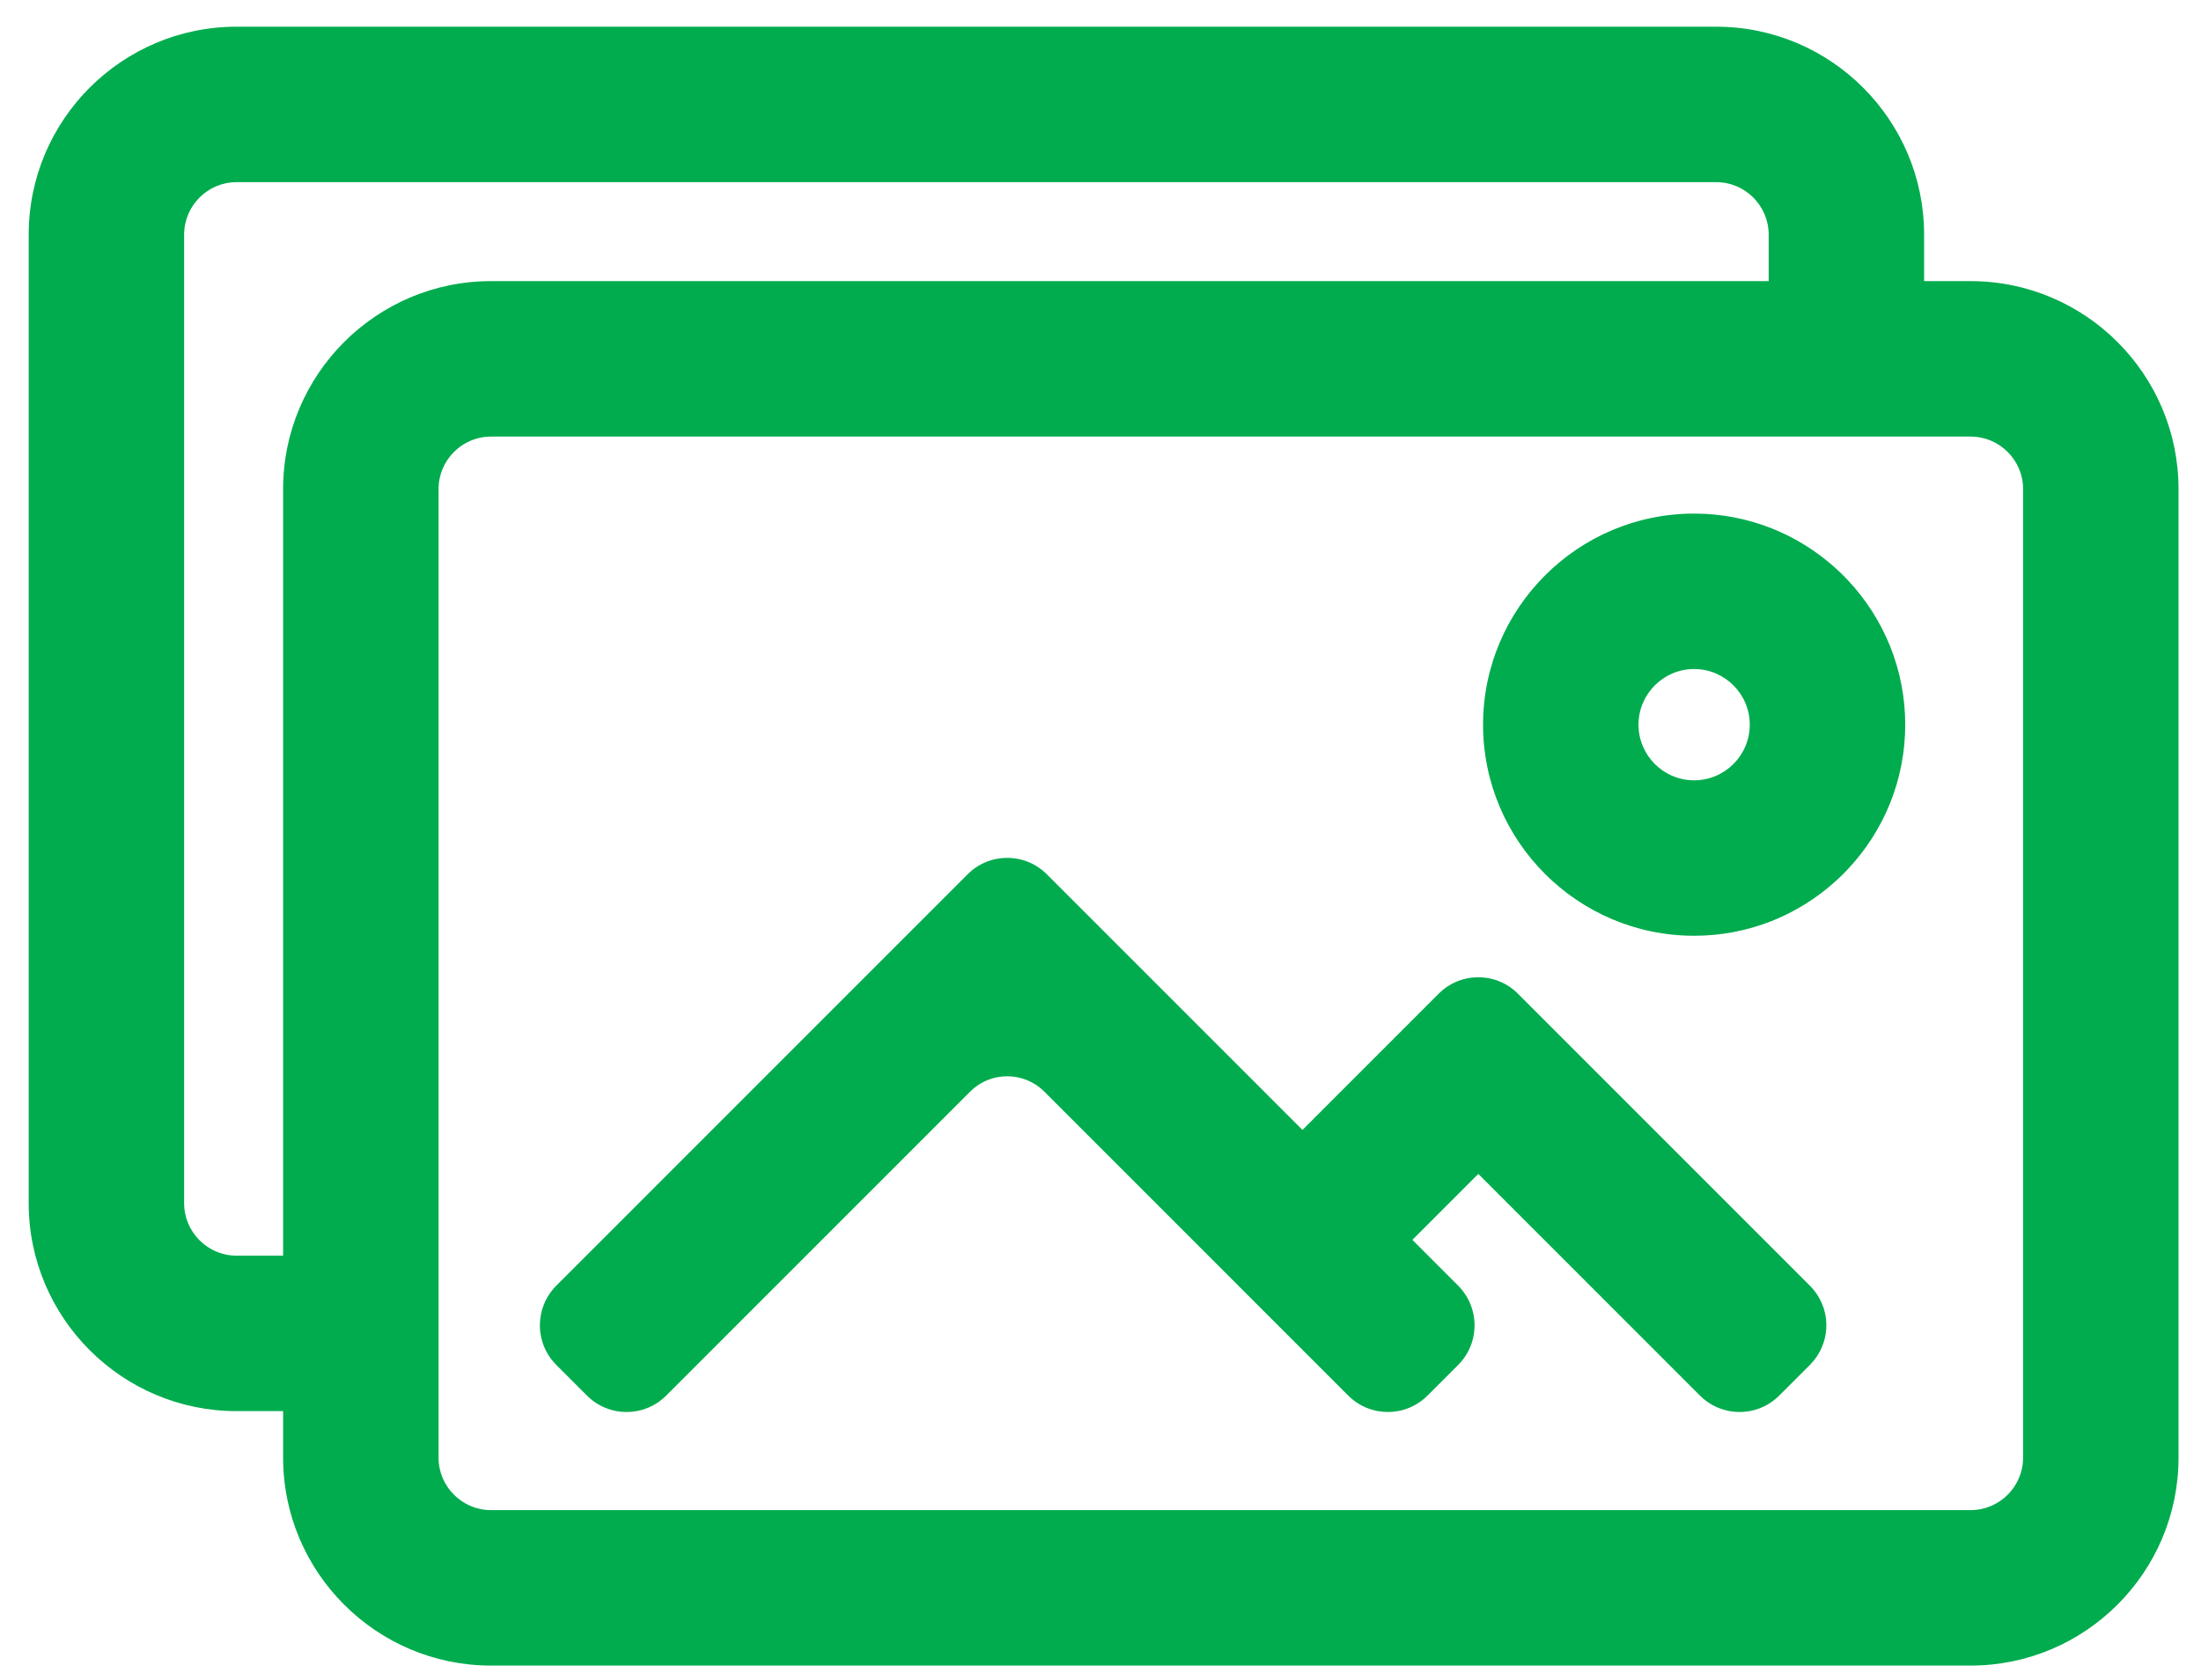
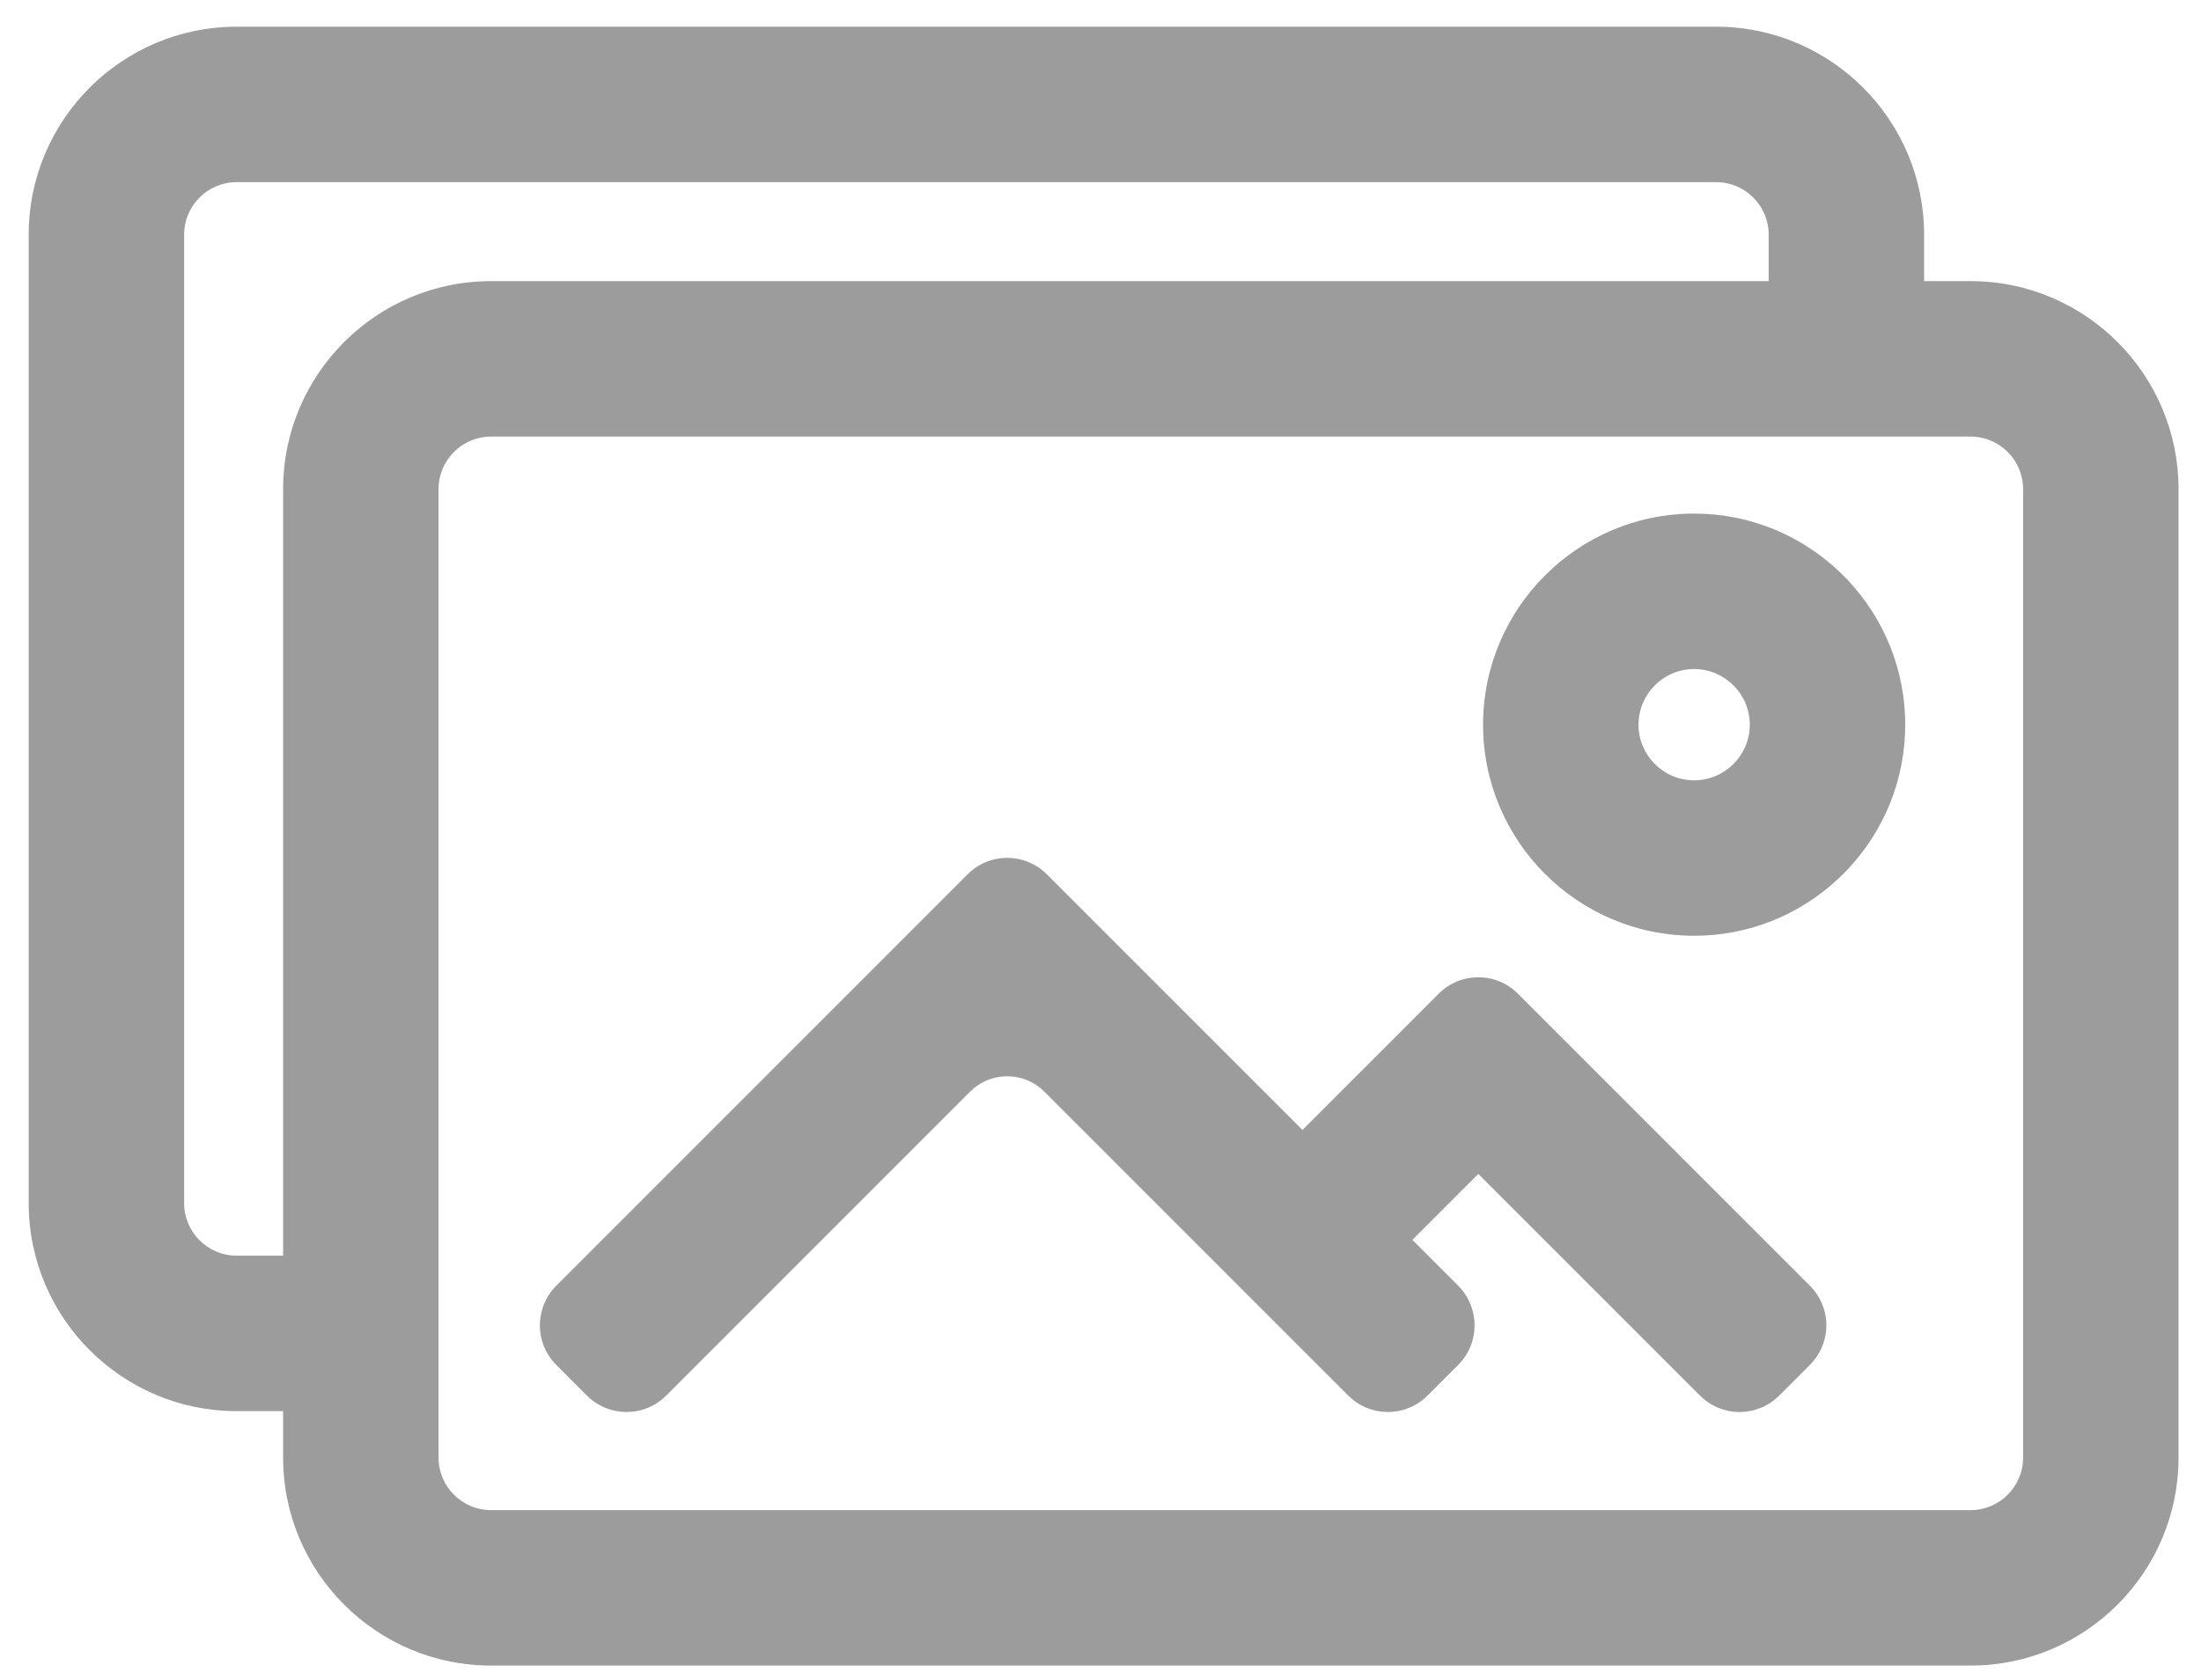
<svg xmlns="http://www.w3.org/2000/svg" width="76" height="58" viewBox="0 0 76 58" fill="none">
-   <path d="M68.045 9.767H66.377V8.1C66.377 4.175 63.185 0.982 59.26 0.982H8.169C4.244 0.982 1.052 4.175 1.052 8.1V41.54C1.052 45.465 4.245 48.658 8.169 48.658H9.836V50.325C9.836 54.25 13.029 57.443 16.954 57.443H68.045C71.969 57.443 75.162 54.25 75.162 50.325V16.885C75.162 12.96 71.969 9.767 68.045 9.767ZM69.918 50.325C69.918 51.359 69.079 52.198 68.045 52.198H16.954C15.92 52.198 15.081 51.359 15.081 50.325V48.658V46.036V43.413V16.885C15.081 15.85 15.92 15.012 16.954 15.012H61.133H63.755H66.377H68.045C69.079 15.012 69.918 15.85 69.918 16.885V50.325H69.918ZM6.296 41.54V8.1C6.296 7.065 7.135 6.227 8.169 6.227H59.26C60.294 6.227 61.133 7.065 61.133 8.1V9.767H16.954C13.029 9.767 9.836 12.96 9.836 16.885V43.413H8.169C7.135 43.413 6.296 42.575 6.296 41.54Z" fill="#00AC4E" />
-   <path d="M68.045 57.505H16.954C12.996 57.505 9.776 54.284 9.776 50.326V48.72H8.17C4.211 48.72 0.991 45.499 0.991 41.541V8.101C0.991 4.142 4.211 0.922 8.17 0.922H59.261C63.219 0.922 66.439 4.142 66.439 8.101V9.706H68.045C72.004 9.706 75.224 12.927 75.224 16.885V50.326C75.224 54.284 72.004 57.505 68.045 57.505ZM8.17 1.044C4.279 1.044 1.113 4.21 1.113 8.101V41.541C1.113 45.432 4.279 48.597 8.17 48.597H9.898V50.326C9.898 54.217 13.064 57.382 16.955 57.382H68.045C71.936 57.382 75.102 54.217 75.102 50.326V16.885C75.102 12.994 71.936 9.829 68.045 9.829H66.317V8.101C66.317 4.21 63.151 1.044 59.261 1.044H8.17V1.044ZM68.045 52.26H16.955C15.888 52.26 15.02 51.392 15.02 50.326V16.885C15.02 15.819 15.888 14.951 16.955 14.951H68.045C69.112 14.951 69.98 15.819 69.98 16.885V50.326C69.979 51.392 69.112 52.26 68.045 52.26ZM16.955 15.073C15.956 15.073 15.143 15.886 15.143 16.885V50.326C15.143 51.325 15.956 52.138 16.955 52.138H68.045C69.044 52.138 69.857 51.325 69.857 50.326V16.885C69.857 15.886 69.044 15.073 68.045 15.073H16.955ZM9.898 43.475H8.17C7.103 43.475 6.235 42.607 6.235 41.541V8.101C6.235 7.034 7.103 6.166 8.17 6.166H59.261C60.327 6.166 61.195 7.034 61.195 8.101V9.829H16.955C13.064 9.829 9.898 12.994 9.898 16.885V43.475ZM8.17 6.289C7.171 6.289 6.358 7.101 6.358 8.1V41.541C6.358 42.54 7.171 43.353 8.17 43.353H9.776V16.885C9.776 12.927 12.996 9.706 16.955 9.706H61.072V8.101C61.072 7.101 60.26 6.289 59.261 6.289H8.17V6.289Z" fill="#00AC4E" />
-   <path d="M62.451 44.431L60.725 42.706L52.37 34.35C51.638 33.618 50.452 33.618 49.721 34.35L44.973 39.098L36.103 30.228C35.372 29.497 34.186 29.497 33.454 30.228L20.27 43.413L19.251 44.431C18.814 44.869 18.638 45.468 18.723 46.035C18.781 46.418 18.956 46.786 19.251 47.081L20.311 48.14C20.59 48.419 20.936 48.592 21.297 48.658C21.52 48.699 21.75 48.699 21.973 48.658C22.335 48.592 22.68 48.419 22.959 48.14L25.064 46.035L27.686 43.413L33.454 37.645C34.186 36.914 35.372 36.914 36.103 37.645L41.871 43.413L44.493 46.035L46.598 48.14C46.877 48.419 47.223 48.592 47.584 48.658C47.807 48.699 48.037 48.699 48.261 48.658C48.622 48.592 48.967 48.419 49.247 48.14L50.306 47.081C50.601 46.786 50.776 46.418 50.834 46.035C50.919 45.468 50.744 44.869 50.306 44.431L49.288 43.413L48.681 42.807L51.045 40.443L54.016 43.413L56.638 46.035L58.742 48.14C59.006 48.404 59.33 48.572 59.669 48.646C60.114 48.742 60.587 48.675 60.993 48.444C61.136 48.363 61.27 48.262 61.392 48.14L62.451 47.081C63.138 46.394 63.18 45.306 62.577 44.571C62.538 44.523 62.496 44.476 62.451 44.431Z" fill="#00AC4E" />
-   <path d="M47.923 48.75C47.806 48.75 47.688 48.739 47.574 48.719C47.186 48.648 46.834 48.463 46.555 48.184L36.06 37.689C35.718 37.347 35.263 37.159 34.779 37.159C34.295 37.159 33.84 37.347 33.498 37.689L23.003 48.184C22.725 48.463 22.372 48.648 21.985 48.719C21.755 48.761 21.516 48.761 21.286 48.719C20.899 48.648 20.547 48.463 20.268 48.184L19.208 47.124C18.913 46.83 18.725 46.457 18.663 46.045C18.573 45.44 18.776 44.821 19.208 44.389L33.412 30.186C33.777 29.82 34.263 29.619 34.779 29.619C35.296 29.619 35.782 29.82 36.147 30.186L44.974 39.012L49.678 34.308C50.044 33.942 50.529 33.741 51.046 33.741C51.563 33.741 52.048 33.942 52.414 34.308L62.495 44.389C62.539 44.434 62.583 44.482 62.625 44.532C63.257 45.304 63.201 46.418 62.495 47.125L61.435 48.184C61.313 48.306 61.175 48.412 61.024 48.498C60.734 48.663 60.404 48.75 60.068 48.75C60.068 48.75 60.068 48.75 60.068 48.75C59.93 48.75 59.792 48.736 59.657 48.706C59.294 48.628 58.963 48.447 58.7 48.184L51.046 40.53L48.769 42.807L50.351 44.389C50.782 44.821 50.986 45.44 50.895 46.045C50.834 46.457 50.645 46.83 50.351 47.125L49.291 48.184C49.012 48.463 48.66 48.648 48.273 48.719C48.157 48.739 48.04 48.75 47.923 48.75ZM34.779 37.036C35.296 37.036 35.782 37.237 36.147 37.603L46.642 48.097C46.903 48.359 47.233 48.532 47.596 48.598C47.811 48.638 48.035 48.638 48.25 48.598C48.613 48.532 48.943 48.359 49.204 48.097L50.264 47.038C50.54 46.762 50.716 46.412 50.774 46.027C50.859 45.46 50.668 44.88 50.264 44.475L48.596 42.807L51.046 40.357L58.786 48.097C59.033 48.344 59.343 48.513 59.683 48.587C60.116 48.68 60.58 48.609 60.963 48.392C61.105 48.311 61.235 48.212 61.349 48.097L62.408 47.038C63.07 46.377 63.122 45.333 62.53 44.61C62.491 44.563 62.45 44.517 62.408 44.475L52.327 34.394C51.985 34.052 51.53 33.863 51.046 33.863C50.562 33.863 50.107 34.052 49.765 34.394L44.974 39.185L36.06 30.272C35.718 29.93 35.263 29.742 34.779 29.742C34.295 29.742 33.84 29.93 33.498 30.272L19.295 44.475C18.89 44.88 18.7 45.46 18.785 46.027C18.842 46.412 19.019 46.762 19.295 47.038L20.355 48.097C20.616 48.359 20.946 48.532 21.308 48.598C21.524 48.638 21.748 48.638 21.963 48.598C22.326 48.532 22.656 48.359 22.917 48.097L33.412 37.603C33.777 37.237 34.263 37.036 34.779 37.036Z" fill="#00AC4E" />
-   <path d="M61.133 18.29C60.316 17.969 59.427 17.793 58.498 17.793C54.513 17.793 51.271 21.035 51.271 25.02C51.271 29.005 54.513 32.247 58.498 32.247C59.427 32.247 60.316 32.07 61.133 31.749C62.135 31.355 63.029 30.744 63.755 29.973C64.975 28.678 65.725 26.935 65.725 25.02C65.725 23.105 64.975 21.361 63.755 20.067C63.029 19.296 62.135 18.684 61.133 18.29ZM58.498 27.002C57.403 27.002 56.515 26.114 56.515 25.02C56.515 23.925 57.403 23.038 58.498 23.038C59.592 23.038 60.48 23.925 60.48 25.02C60.48 26.114 59.593 27.002 58.498 27.002Z" fill="#00AC4E" />
-   <path d="M58.498 32.308C54.48 32.308 51.21 29.039 51.21 25.02C51.21 21.002 54.48 17.732 58.498 17.732C59.414 17.732 60.309 17.901 61.156 18.234C62.149 18.624 63.064 19.244 63.8 20.025C65.081 21.384 65.787 23.158 65.787 25.02C65.787 26.883 65.081 28.657 63.8 30.015C63.064 30.797 62.15 31.416 61.156 31.807C60.309 32.139 59.415 32.308 58.498 32.308ZM58.498 17.855C54.547 17.855 51.333 21.069 51.333 25.02C51.333 28.971 54.547 32.186 58.498 32.186C59.399 32.186 60.278 32.02 61.111 31.693C62.088 31.309 62.987 30.7 63.711 29.931C64.971 28.596 65.664 26.852 65.664 25.02C65.664 23.189 64.971 21.445 63.711 20.109C62.987 19.341 62.088 18.732 61.111 18.348C60.278 18.021 59.399 17.855 58.498 17.855ZM58.498 27.064C57.371 27.064 56.455 26.147 56.455 25.02C56.455 23.894 57.371 22.977 58.498 22.977C59.625 22.977 60.542 23.894 60.542 25.02C60.542 26.147 59.625 27.064 58.498 27.064ZM58.498 23.099C57.439 23.099 56.577 23.961 56.577 25.02C56.577 26.08 57.439 26.941 58.498 26.941C59.557 26.941 60.419 26.079 60.419 25.02C60.419 23.961 59.558 23.099 58.498 23.099Z" fill="#00AC4E" />
+   <path d="M68.045 9.767H66.377V8.1C66.377 4.175 63.185 0.982 59.26 0.982H8.169C4.244 0.982 1.052 4.175 1.052 8.1V41.54C1.052 45.465 4.245 48.658 8.169 48.658H9.836V50.325C9.836 54.25 13.029 57.443 16.954 57.443H68.045C71.969 57.443 75.162 54.25 75.162 50.325V16.885C75.162 12.96 71.969 9.767 68.045 9.767ZM69.918 50.325C69.918 51.359 69.079 52.198 68.045 52.198H16.954C15.92 52.198 15.081 51.359 15.081 50.325V48.658V46.036V43.413V16.885C15.081 15.85 15.92 15.012 16.954 15.012H61.133H63.755H66.377H68.045C69.079 15.012 69.918 15.85 69.918 16.885V50.325H69.918ZM6.296 41.54V8.1C6.296 7.065 7.135 6.227 8.169 6.227H59.26C60.294 6.227 61.133 7.065 61.133 8.1V9.767H16.954C13.029 9.767 9.836 12.96 9.836 16.885V43.413H8.169C7.135 43.413 6.296 42.575 6.296 41.54Z" fill="#9c9c9c" />
+   <path d="M68.045 57.505H16.954C12.996 57.505 9.776 54.284 9.776 50.326V48.72H8.17C4.211 48.72 0.991 45.499 0.991 41.541V8.101C0.991 4.142 4.211 0.922 8.17 0.922H59.261C63.219 0.922 66.439 4.142 66.439 8.101V9.706H68.045C72.004 9.706 75.224 12.927 75.224 16.885V50.326C75.224 54.284 72.004 57.505 68.045 57.505ZM8.17 1.044C4.279 1.044 1.113 4.21 1.113 8.101V41.541C1.113 45.432 4.279 48.597 8.17 48.597H9.898V50.326C9.898 54.217 13.064 57.382 16.955 57.382H68.045C71.936 57.382 75.102 54.217 75.102 50.326V16.885C75.102 12.994 71.936 9.829 68.045 9.829H66.317V8.101C66.317 4.21 63.151 1.044 59.261 1.044H8.17V1.044ZM68.045 52.26H16.955C15.888 52.26 15.02 51.392 15.02 50.326V16.885C15.02 15.819 15.888 14.951 16.955 14.951H68.045C69.112 14.951 69.98 15.819 69.98 16.885V50.326C69.979 51.392 69.112 52.26 68.045 52.26ZM16.955 15.073C15.956 15.073 15.143 15.886 15.143 16.885V50.326C15.143 51.325 15.956 52.138 16.955 52.138H68.045C69.044 52.138 69.857 51.325 69.857 50.326V16.885C69.857 15.886 69.044 15.073 68.045 15.073H16.955ZM9.898 43.475H8.17C7.103 43.475 6.235 42.607 6.235 41.541V8.101C6.235 7.034 7.103 6.166 8.17 6.166H59.261C60.327 6.166 61.195 7.034 61.195 8.101V9.829H16.955C13.064 9.829 9.898 12.994 9.898 16.885V43.475ZM8.17 6.289C7.171 6.289 6.358 7.101 6.358 8.1V41.541C6.358 42.54 7.171 43.353 8.17 43.353H9.776V16.885C9.776 12.927 12.996 9.706 16.955 9.706H61.072V8.101C61.072 7.101 60.26 6.289 59.261 6.289H8.17V6.289Z" fill="#9c9c9c" />
+   <path d="M62.451 44.431L60.725 42.706L52.37 34.35C51.638 33.618 50.452 33.618 49.721 34.35L44.973 39.098L36.103 30.228C35.372 29.497 34.186 29.497 33.454 30.228L20.27 43.413L19.251 44.431C18.814 44.869 18.638 45.468 18.723 46.035C18.781 46.418 18.956 46.786 19.251 47.081L20.311 48.14C20.59 48.419 20.936 48.592 21.297 48.658C21.52 48.699 21.75 48.699 21.973 48.658C22.335 48.592 22.68 48.419 22.959 48.14L25.064 46.035L27.686 43.413L33.454 37.645C34.186 36.914 35.372 36.914 36.103 37.645L41.871 43.413L44.493 46.035L46.598 48.14C46.877 48.419 47.223 48.592 47.584 48.658C47.807 48.699 48.037 48.699 48.261 48.658C48.622 48.592 48.967 48.419 49.247 48.14L50.306 47.081C50.601 46.786 50.776 46.418 50.834 46.035C50.919 45.468 50.744 44.869 50.306 44.431L49.288 43.413L48.681 42.807L51.045 40.443L54.016 43.413L56.638 46.035L58.742 48.14C59.006 48.404 59.33 48.572 59.669 48.646C60.114 48.742 60.587 48.675 60.993 48.444C61.136 48.363 61.27 48.262 61.392 48.14L62.451 47.081C63.138 46.394 63.18 45.306 62.577 44.571C62.538 44.523 62.496 44.476 62.451 44.431Z" fill="#9c9c9c" />
+   <path d="M47.923 48.75C47.806 48.75 47.688 48.739 47.574 48.719C47.186 48.648 46.834 48.463 46.555 48.184L36.06 37.689C35.718 37.347 35.263 37.159 34.779 37.159C34.295 37.159 33.84 37.347 33.498 37.689L23.003 48.184C22.725 48.463 22.372 48.648 21.985 48.719C21.755 48.761 21.516 48.761 21.286 48.719C20.899 48.648 20.547 48.463 20.268 48.184L19.208 47.124C18.913 46.83 18.725 46.457 18.663 46.045C18.573 45.44 18.776 44.821 19.208 44.389L33.412 30.186C33.777 29.82 34.263 29.619 34.779 29.619C35.296 29.619 35.782 29.82 36.147 30.186L44.974 39.012L49.678 34.308C50.044 33.942 50.529 33.741 51.046 33.741C51.563 33.741 52.048 33.942 52.414 34.308L62.495 44.389C62.539 44.434 62.583 44.482 62.625 44.532C63.257 45.304 63.201 46.418 62.495 47.125L61.435 48.184C61.313 48.306 61.175 48.412 61.024 48.498C60.734 48.663 60.404 48.75 60.068 48.75C60.068 48.75 60.068 48.75 60.068 48.75C59.93 48.75 59.792 48.736 59.657 48.706C59.294 48.628 58.963 48.447 58.7 48.184L51.046 40.53L48.769 42.807L50.351 44.389C50.782 44.821 50.986 45.44 50.895 46.045C50.834 46.457 50.645 46.83 50.351 47.125L49.291 48.184C49.012 48.463 48.66 48.648 48.273 48.719C48.157 48.739 48.04 48.75 47.923 48.75ZM34.779 37.036C35.296 37.036 35.782 37.237 36.147 37.603L46.642 48.097C46.903 48.359 47.233 48.532 47.596 48.598C47.811 48.638 48.035 48.638 48.25 48.598C48.613 48.532 48.943 48.359 49.204 48.097L50.264 47.038C50.54 46.762 50.716 46.412 50.774 46.027C50.859 45.46 50.668 44.88 50.264 44.475L48.596 42.807L51.046 40.357L58.786 48.097C59.033 48.344 59.343 48.513 59.683 48.587C60.116 48.68 60.58 48.609 60.963 48.392C61.105 48.311 61.235 48.212 61.349 48.097L62.408 47.038C63.07 46.377 63.122 45.333 62.53 44.61C62.491 44.563 62.45 44.517 62.408 44.475L52.327 34.394C51.985 34.052 51.53 33.863 51.046 33.863C50.562 33.863 50.107 34.052 49.765 34.394L44.974 39.185L36.06 30.272C35.718 29.93 35.263 29.742 34.779 29.742C34.295 29.742 33.84 29.93 33.498 30.272L19.295 44.475C18.89 44.88 18.7 45.46 18.785 46.027C18.842 46.412 19.019 46.762 19.295 47.038L20.355 48.097C20.616 48.359 20.946 48.532 21.308 48.598C21.524 48.638 21.748 48.638 21.963 48.598C22.326 48.532 22.656 48.359 22.917 48.097L33.412 37.603C33.777 37.237 34.263 37.036 34.779 37.036Z" fill="#9c9c9c" />
+   <path d="M61.133 18.29C60.316 17.969 59.427 17.793 58.498 17.793C54.513 17.793 51.271 21.035 51.271 25.02C51.271 29.005 54.513 32.247 58.498 32.247C59.427 32.247 60.316 32.07 61.133 31.749C62.135 31.355 63.029 30.744 63.755 29.973C64.975 28.678 65.725 26.935 65.725 25.02C65.725 23.105 64.975 21.361 63.755 20.067C63.029 19.296 62.135 18.684 61.133 18.29ZM58.498 27.002C57.403 27.002 56.515 26.114 56.515 25.02C56.515 23.925 57.403 23.038 58.498 23.038C59.592 23.038 60.48 23.925 60.48 25.02C60.48 26.114 59.593 27.002 58.498 27.002Z" fill="#9c9c9c" />
+   <path d="M58.498 32.308C54.48 32.308 51.21 29.039 51.21 25.02C51.21 21.002 54.48 17.732 58.498 17.732C59.414 17.732 60.309 17.901 61.156 18.234C62.149 18.624 63.064 19.244 63.8 20.025C65.081 21.384 65.787 23.158 65.787 25.02C65.787 26.883 65.081 28.657 63.8 30.015C63.064 30.797 62.15 31.416 61.156 31.807C60.309 32.139 59.415 32.308 58.498 32.308ZM58.498 17.855C54.547 17.855 51.333 21.069 51.333 25.02C51.333 28.971 54.547 32.186 58.498 32.186C59.399 32.186 60.278 32.02 61.111 31.693C62.088 31.309 62.987 30.7 63.711 29.931C64.971 28.596 65.664 26.852 65.664 25.02C65.664 23.189 64.971 21.445 63.711 20.109C62.987 19.341 62.088 18.732 61.111 18.348C60.278 18.021 59.399 17.855 58.498 17.855ZM58.498 27.064C57.371 27.064 56.455 26.147 56.455 25.02C56.455 23.894 57.371 22.977 58.498 22.977C59.625 22.977 60.542 23.894 60.542 25.02C60.542 26.147 59.625 27.064 58.498 27.064ZM58.498 23.099C57.439 23.099 56.577 23.961 56.577 25.02C56.577 26.08 57.439 26.941 58.498 26.941C59.557 26.941 60.419 26.079 60.419 25.02C60.419 23.961 59.558 23.099 58.498 23.099Z" fill="#9c9c9c" />
</svg>
